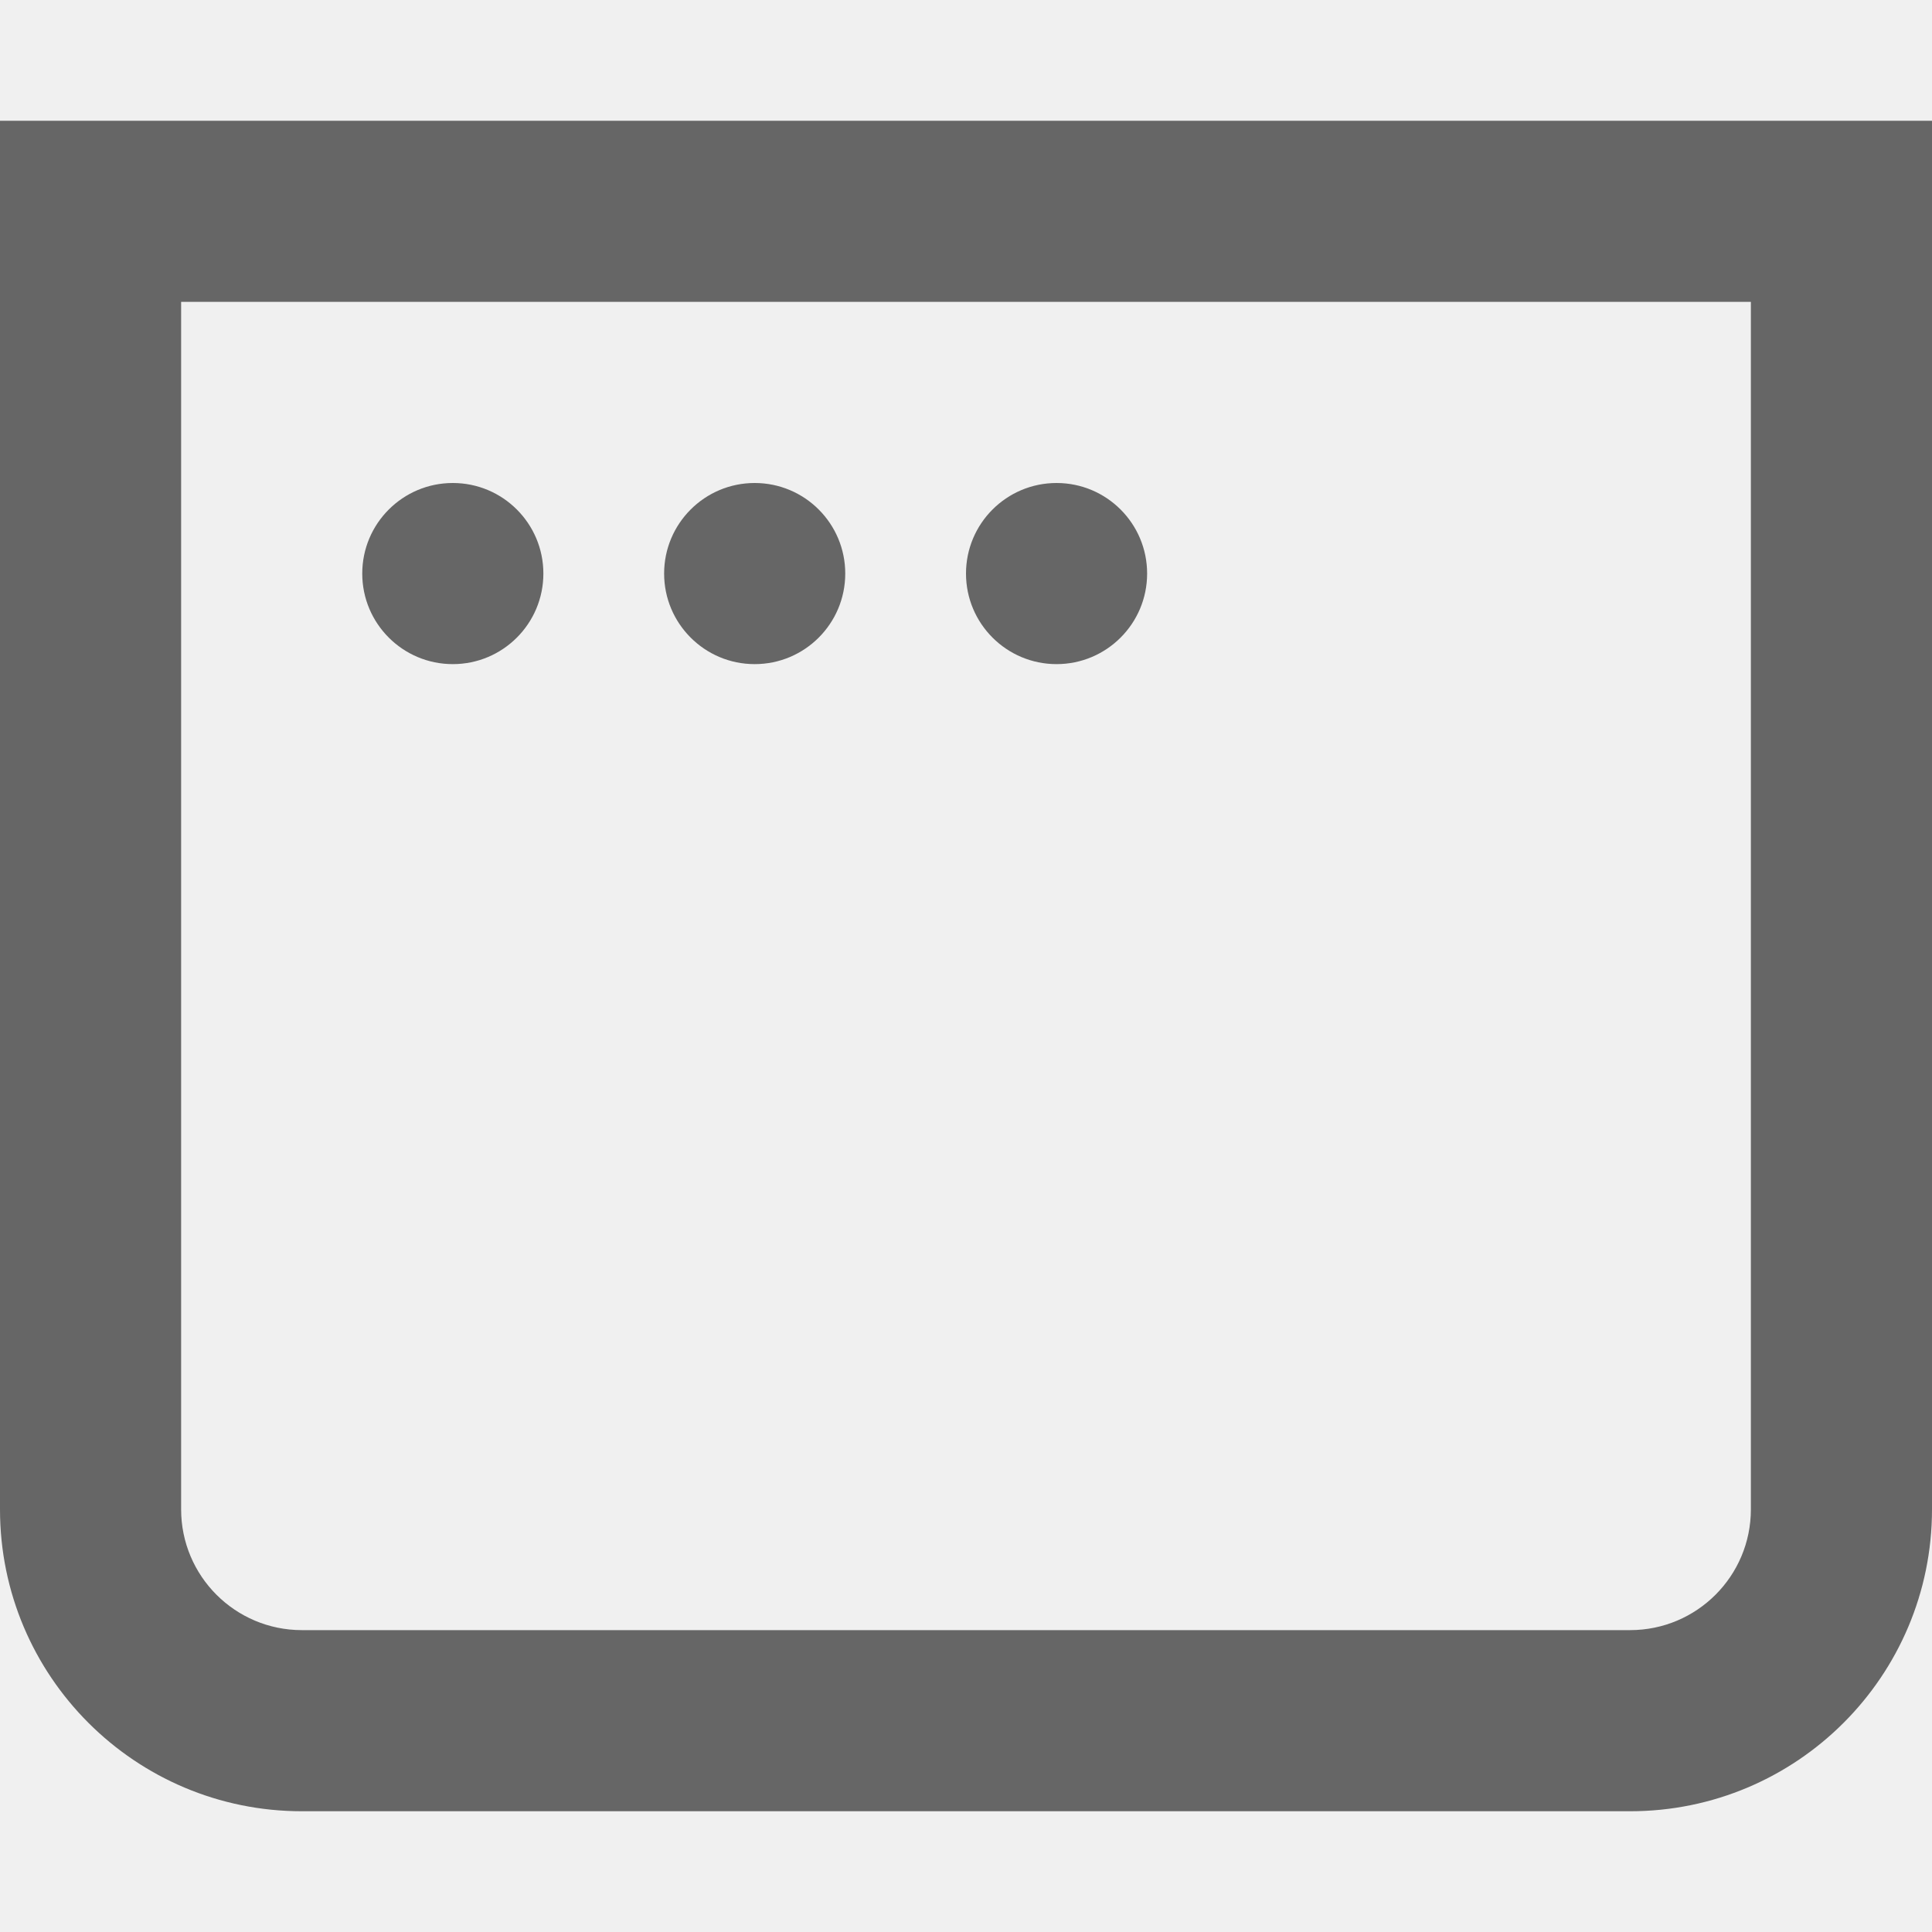
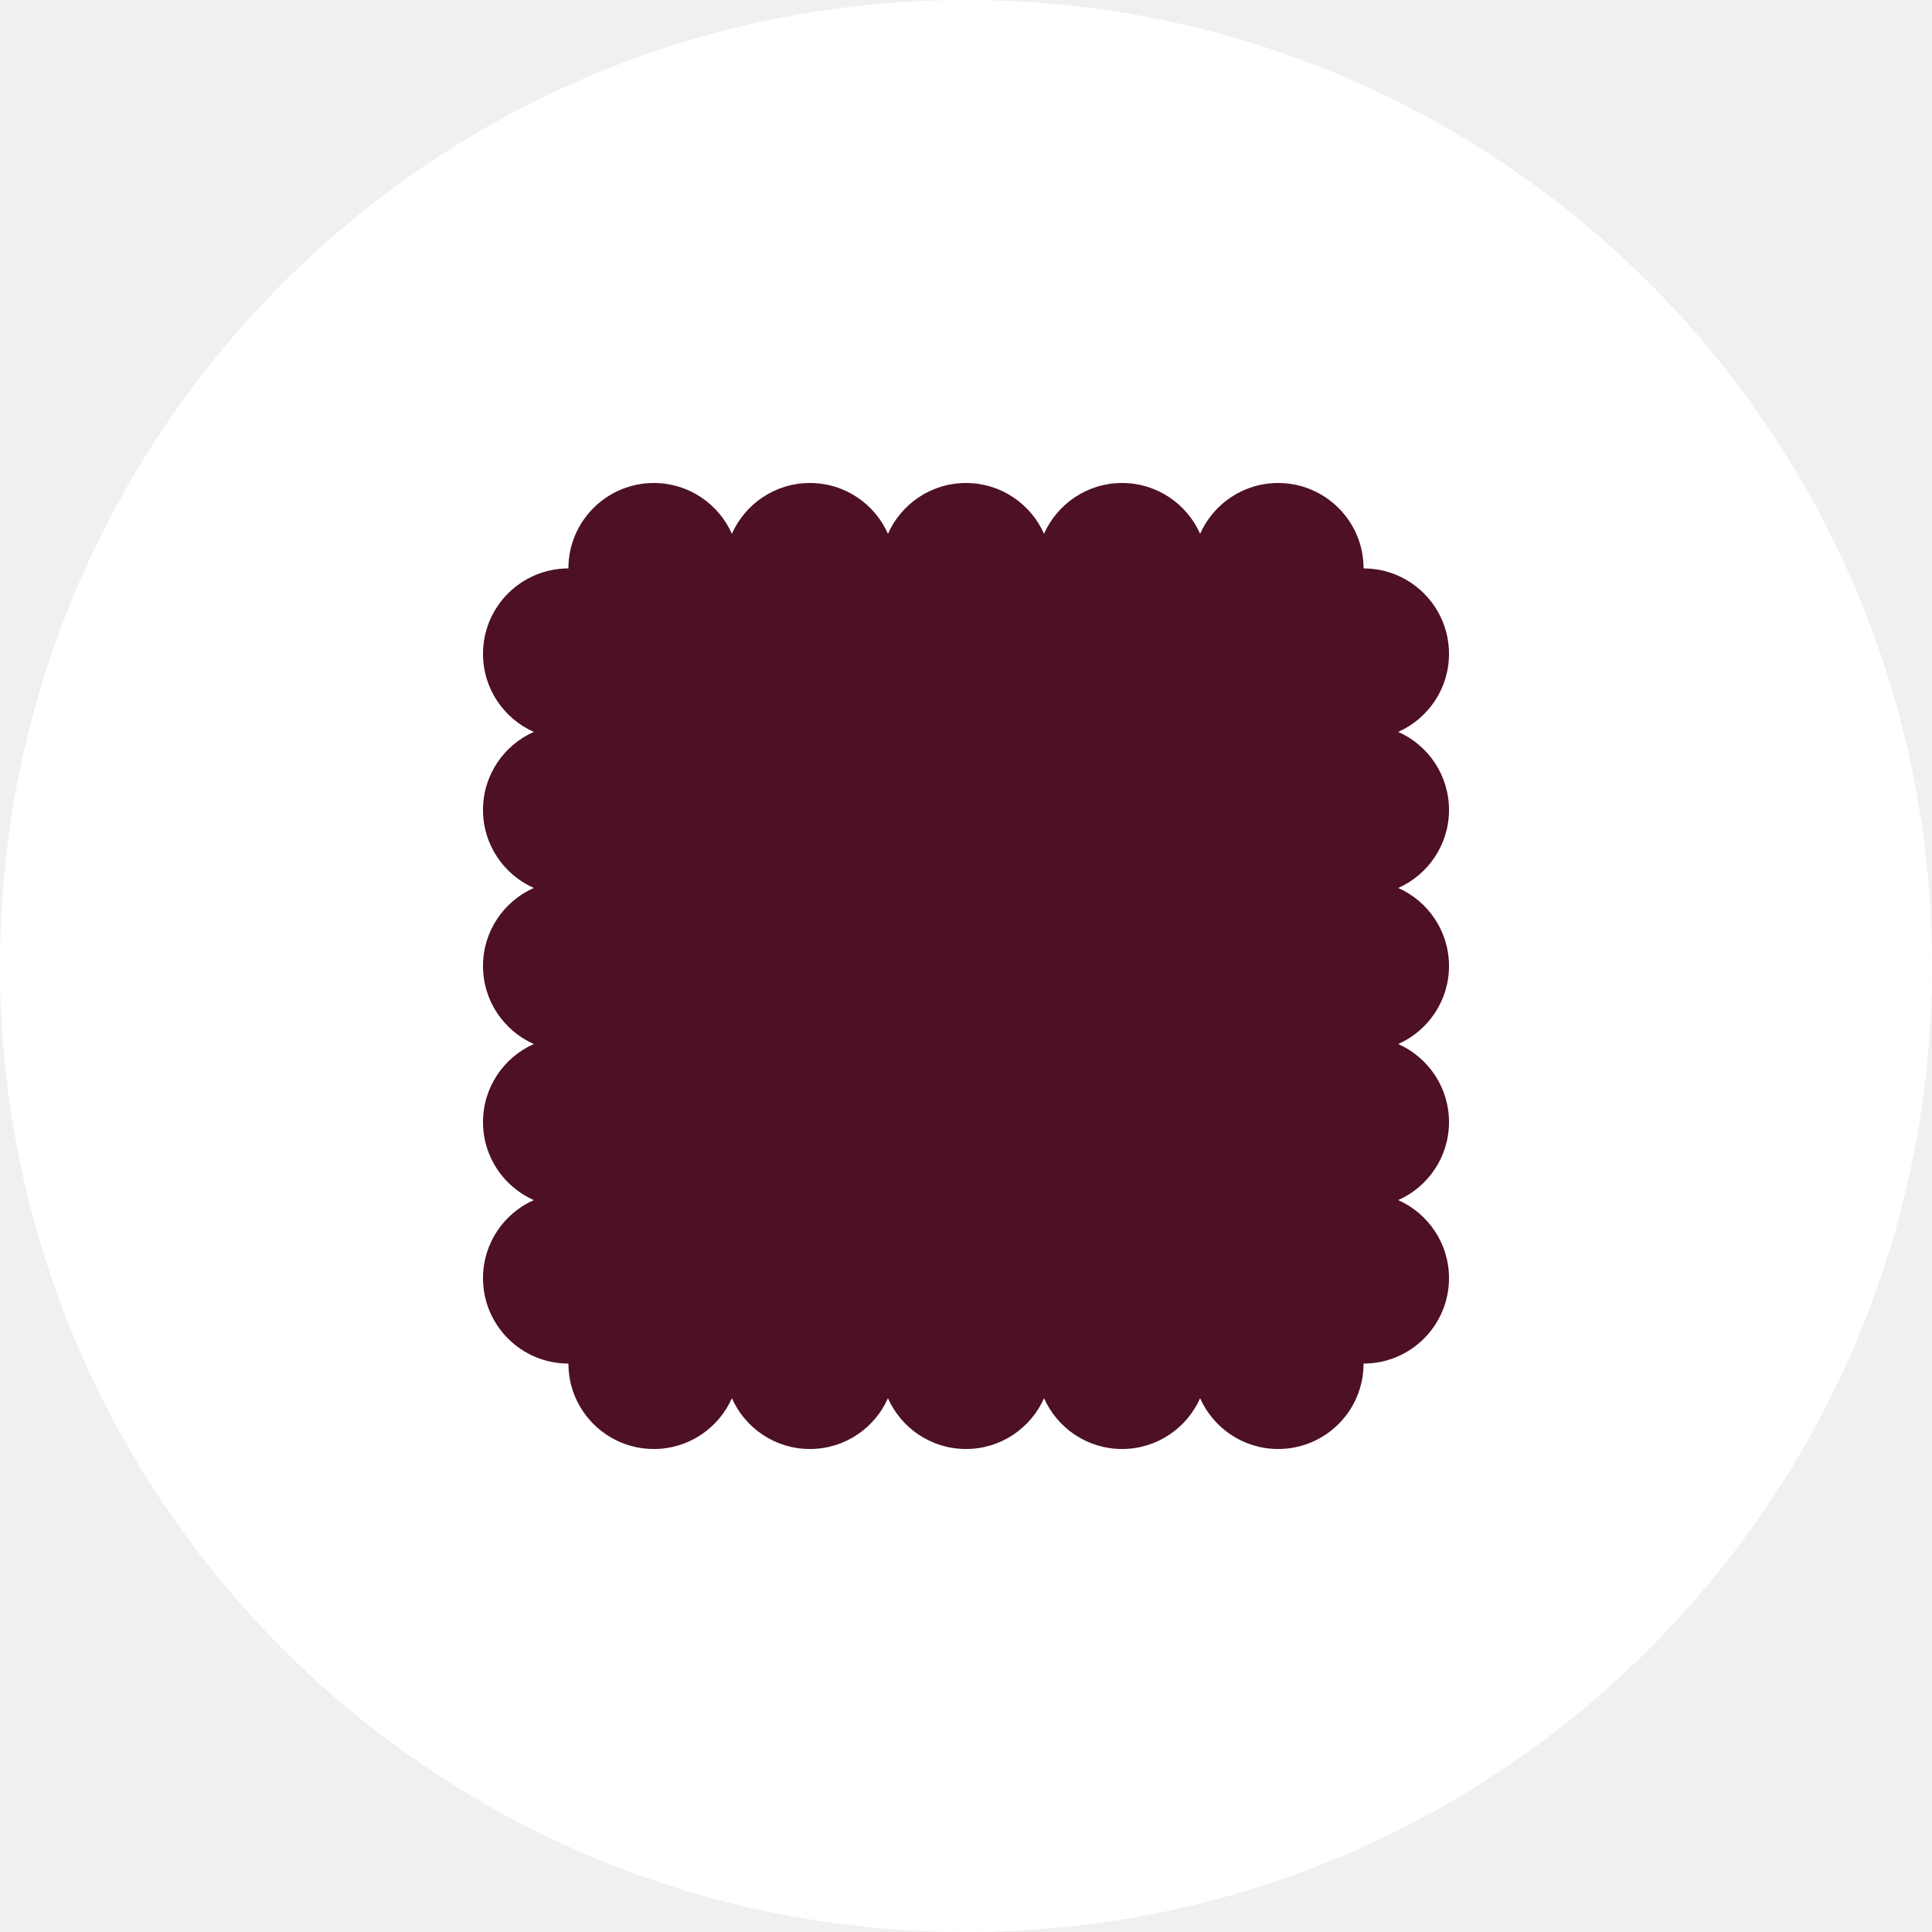
- <svg xmlns="http://www.w3.org/2000/svg" fill="none" viewBox="0 0 16 16">
-   <path fill-rule="evenodd" clip-rule="evenodd" d="M1.5 2.5h13v10a1 1 0 0 1-1 1h-11a1 1 0 0 1-1-1zM0 1h16v11.5a2.5 2.5 0 0 1-2.5 2.5h-11A2.5 2.5 0 0 1 0 12.5zm3.75 4.5a.75.75 0 1 0 0-1.5.75.75 0 0 0 0 1.5M7 4.75a.75.75 0 1 1-1.5 0 .75.75 0 0 1 1.5 0m1.75.75a.75.75 0 1 0 0-1.5.75.75 0 0 0 0 1.5" fill="#666" />
+ <svg xmlns="http://www.w3.org/2000/svg" width="200" height="200" viewBox="0 0 200 200" fill="none">
+   <circle cx="100" cy="100" r="100" fill="white" />
+   <path d="M150 67.686C150 62.802 146.041 58.843 141.157 58.843C141.157 53.959 137.198 50 132.314 50C128.708 50 125.612 52.161 124.235 55.256C122.859 52.161 119.763 50 116.157 50C112.551 50 109.455 52.161 108.078 55.256C106.702 52.161 103.606 50 100 50C96.394 50 93.298 52.161 91.921 55.256C90.545 52.161 87.449 50 83.843 50C80.237 50 77.141 52.161 75.765 55.256C74.388 52.161 71.292 50 67.686 50C62.802 50 58.843 53.959 58.843 58.843C53.959 58.843 50 62.802 50 67.686C50 71.292 52.161 74.388 55.256 75.765C52.161 77.141 50 80.237 50 83.843C50 87.449 52.161 90.545 55.256 91.921C52.161 93.298 50 96.394 50 100C50 103.606 52.161 106.702 55.256 108.078C52.161 109.455 50 112.551 50 116.157C50 119.763 52.161 122.859 55.256 124.235C52.161 125.612 50 128.708 50 132.314C50 137.198 53.959 141.157 58.843 141.157C58.843 146.041 62.802 150 67.686 150C71.292 150 74.388 147.839 75.765 144.744C77.141 147.839 80.237 150 83.843 150C87.449 150 90.545 147.839 91.921 144.744C93.298 147.839 96.394 150 100 150C103.606 150 106.702 147.839 108.078 144.744C109.455 147.839 112.551 150 116.157 150C119.763 150 122.859 147.839 124.235 144.744C125.612 147.839 128.708 150 132.314 150C137.198 150 141.157 146.041 141.157 141.157C146.041 141.157 150 137.198 150 132.314C150 128.708 147.839 125.612 144.744 124.235C147.839 122.859 150 119.763 150 116.157C150 112.551 147.839 109.455 144.744 108.078C147.839 106.702 150 103.606 150 100C150 96.394 147.839 93.298 144.744 91.921C147.839 90.545 150 87.449 150 83.843C150 80.237 147.839 77.141 144.744 75.765C147.839 74.388 150 71.292 150 67.686Z" fill="#4D1025" />
</svg>
